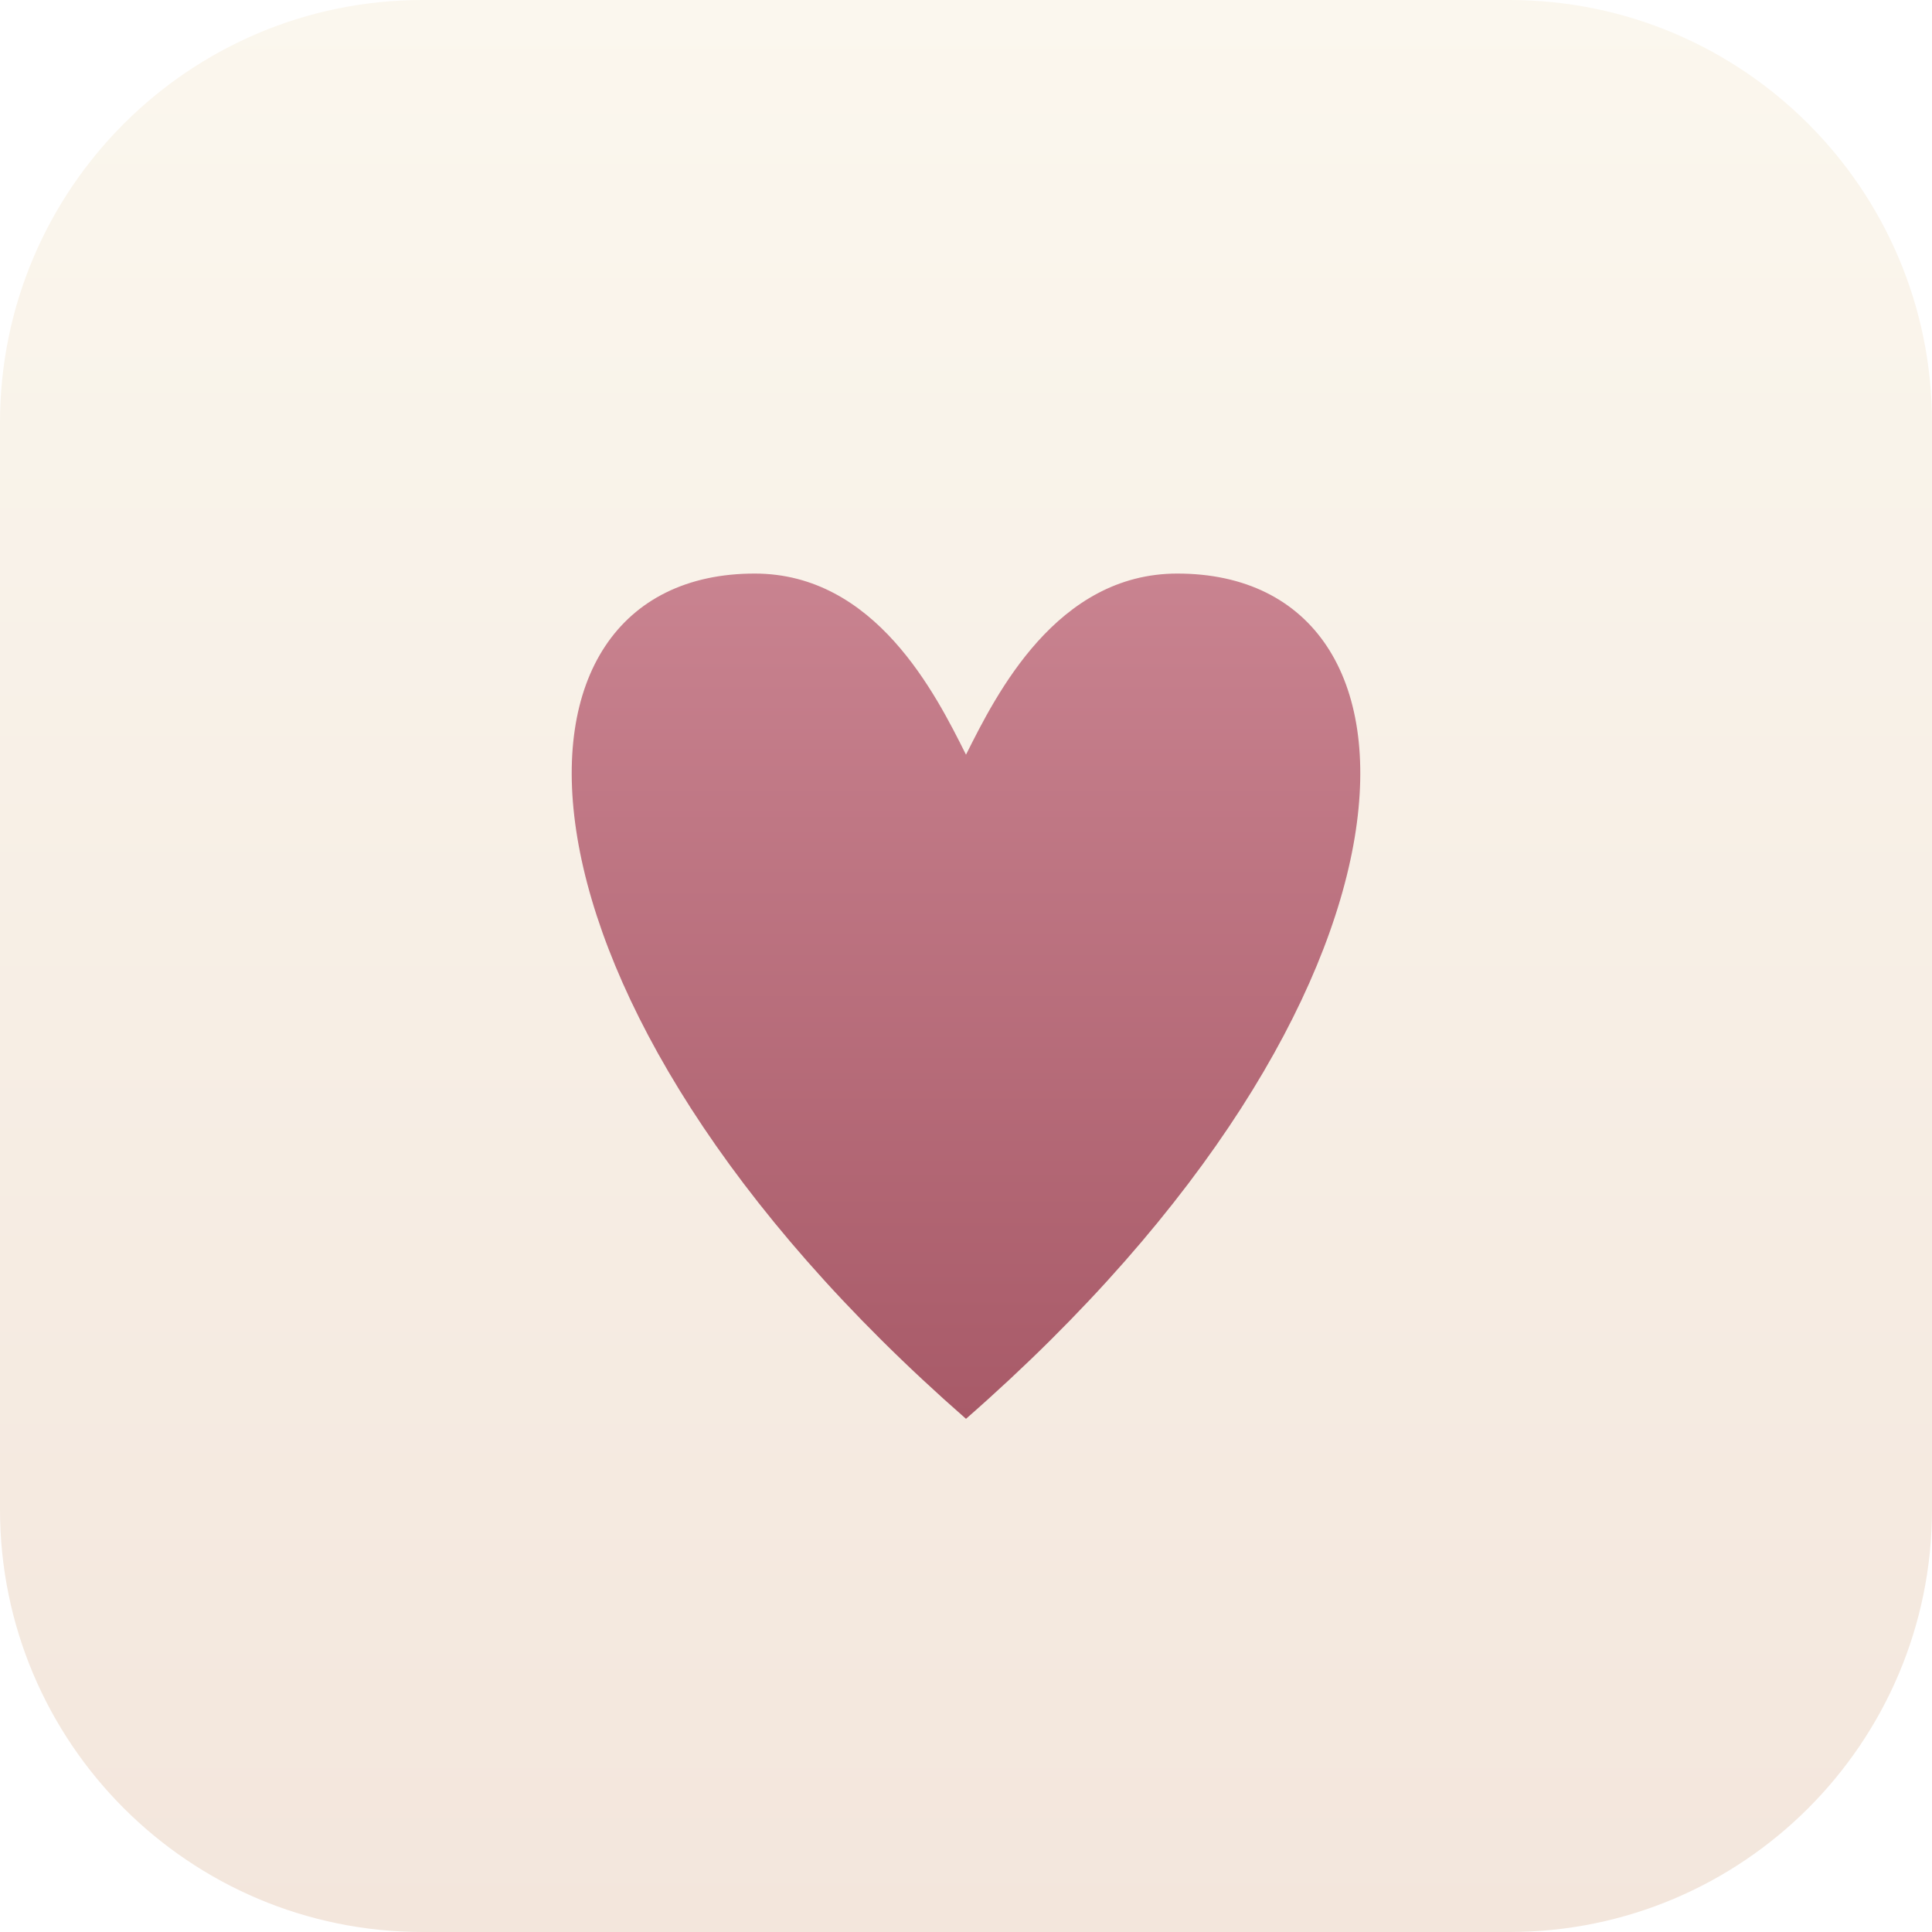
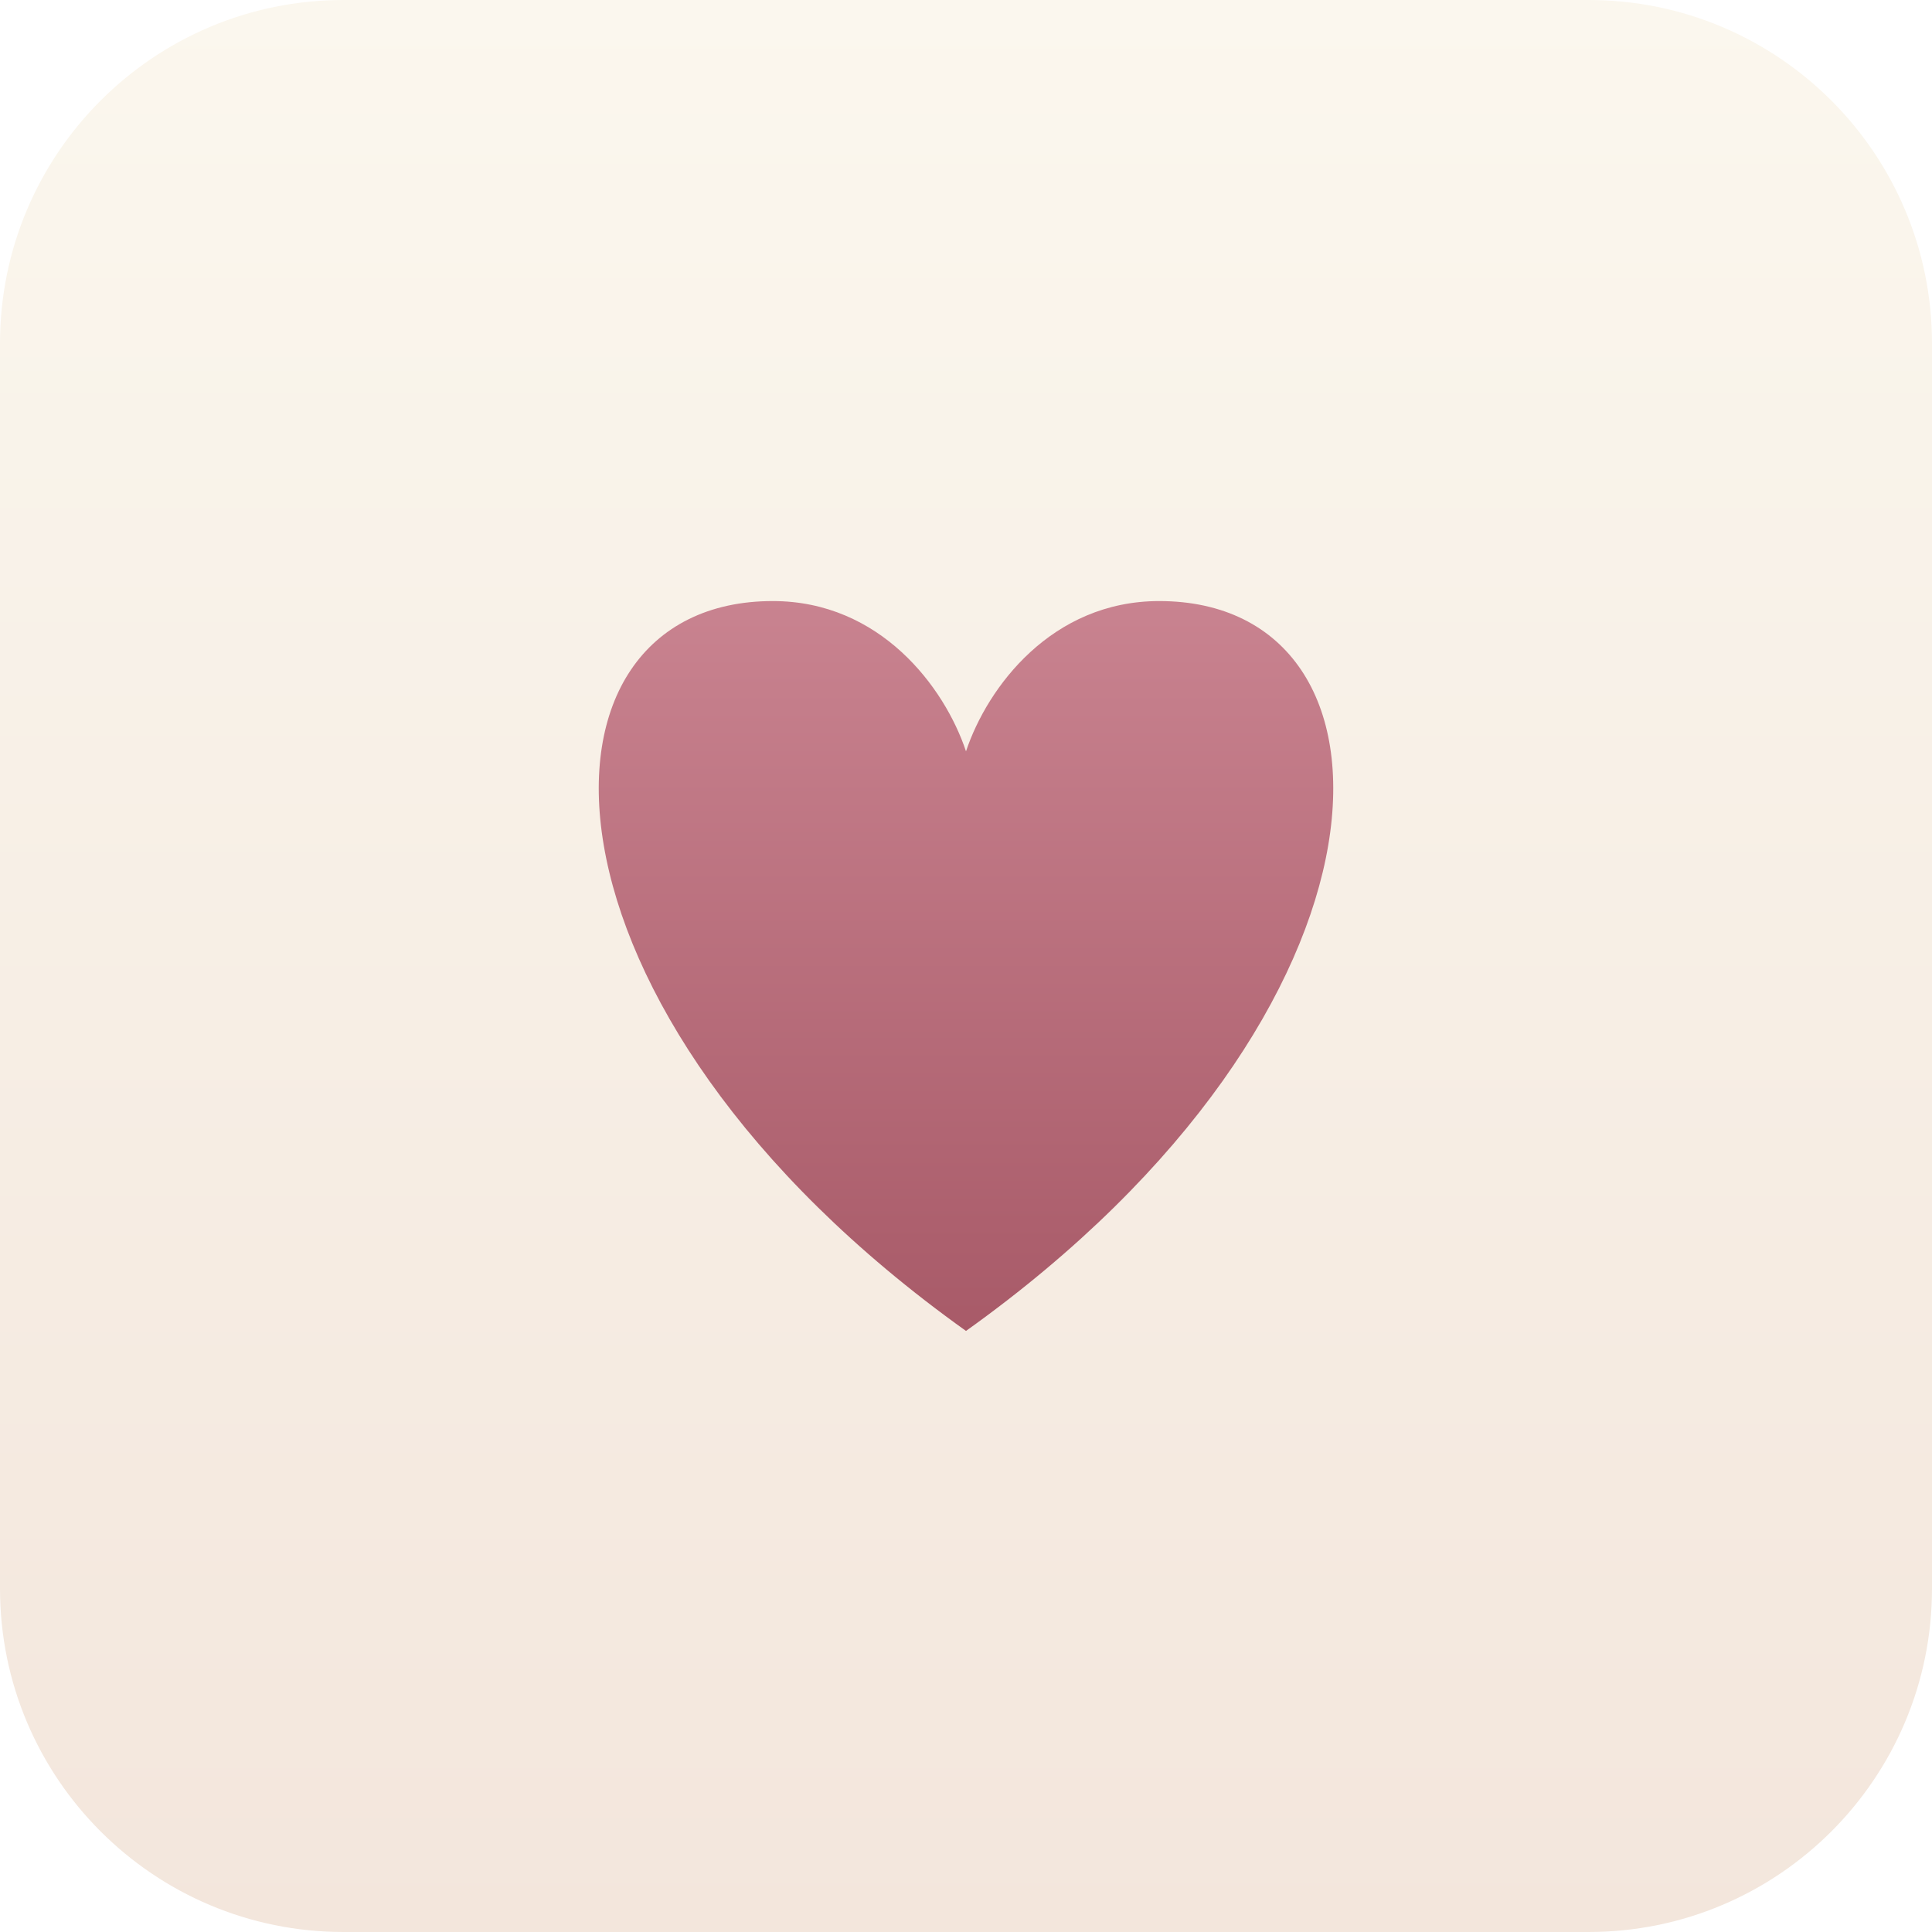
- <svg xmlns="http://www.w3.org/2000/svg" viewBox="0 0 64 64" role="img" aria-label="Wedding">
+ <svg xmlns="http://www.w3.org/2000/svg" viewBox="0 0 180 180" role="img" aria-label="Wedding">
  <defs>
    <linearGradient id="bg" x1="0" y1="0" x2="0" y2="1">
      <stop offset="0%" stop-color="#fbf7ee" />
      <stop offset="100%" stop-color="#f3e6dc" />
    </linearGradient>
    <linearGradient id="heart" x1="0" y1="0" x2="0" y2="1">
      <stop offset="0%" stop-color="#c98390" />
      <stop offset="100%" stop-color="#a85a68" />
    </linearGradient>
  </defs>
-   <rect width="64" height="64" rx="14" ry="14" fill="url(#bg)" />
-   <g transform="translate(32 33)">
-     <path d="M0 14 C -16 0 -16 -14 -7 -14 C -3 -14 -1 -10 0 -8 C 1 -10 3 -14 7 -14 C 16 -14 16 0 0 14 Z" fill="url(#heart)" />
+   <rect width="180" height="180" rx="32" ry="32" fill="url(#bg)" />
+   <g transform="translate(90 92)">
+     <path d="M0 32 C -42 2 -42 -36 -18 -36 C -8 -36 -2 -28 0 -22 C 2 -28 8 -36 18 -36 C 42 -36 42 2 0 32 Z" fill="url(#heart)" />
  </g>
</svg>
